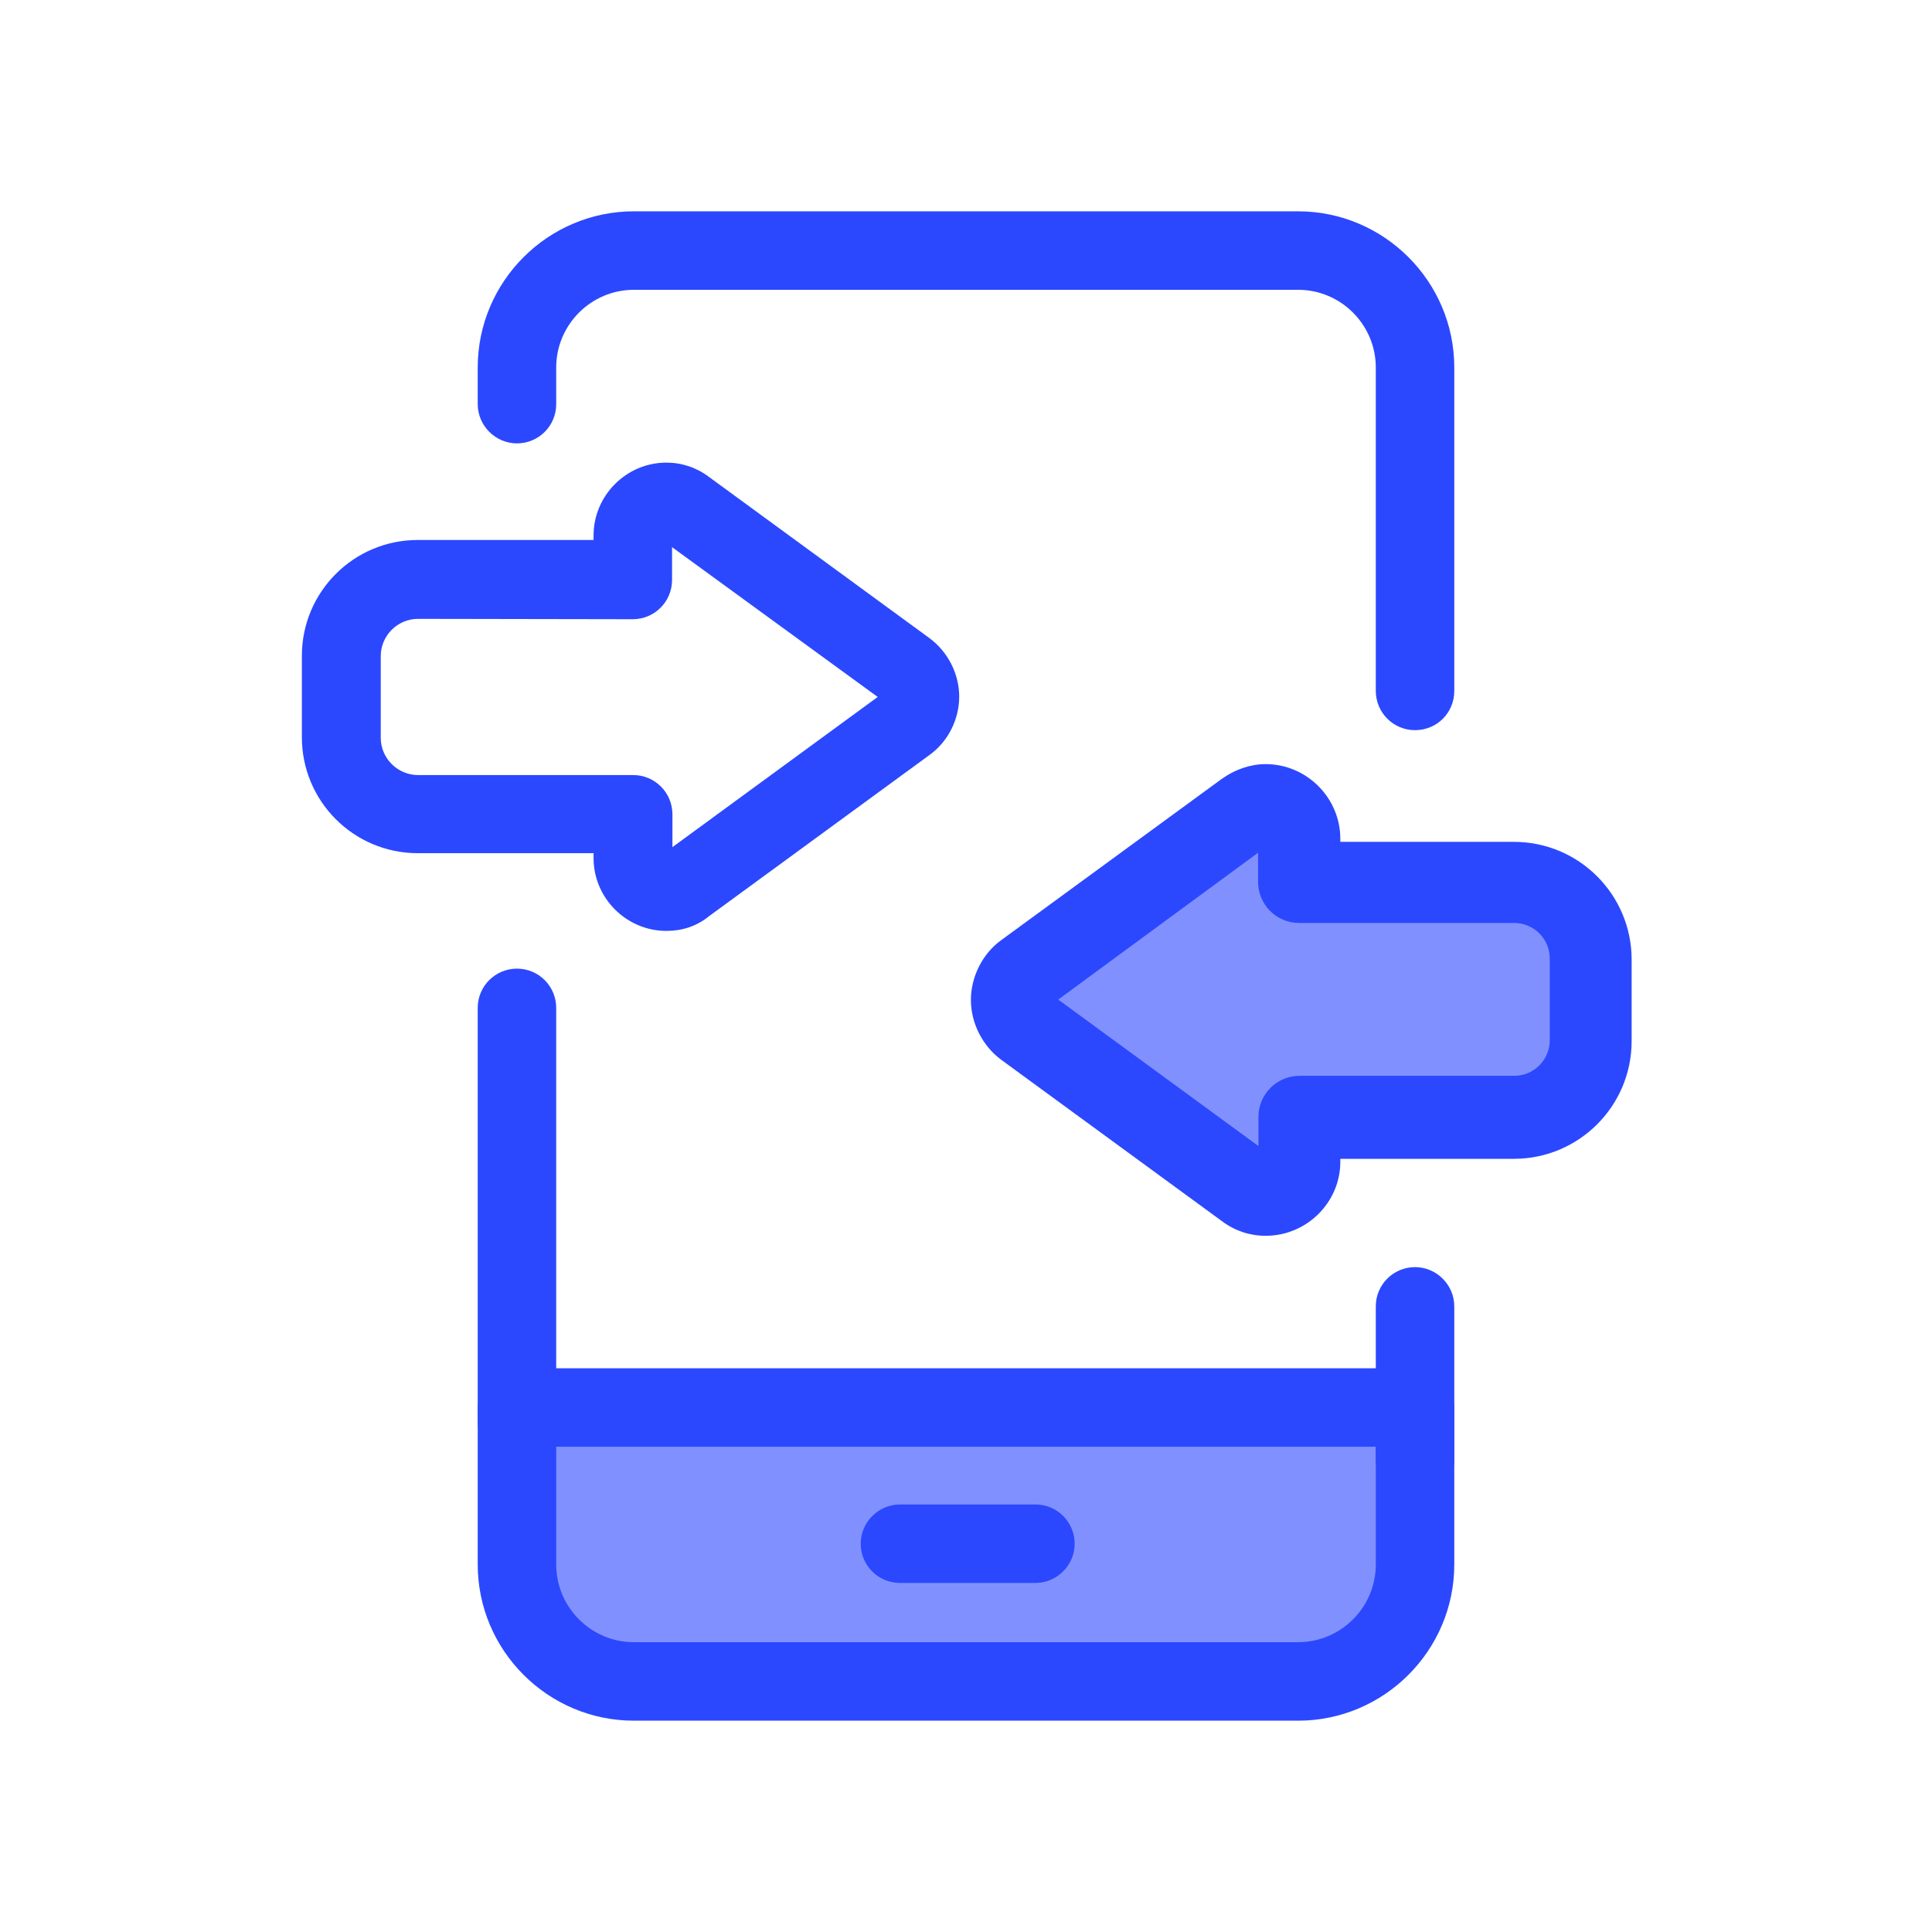
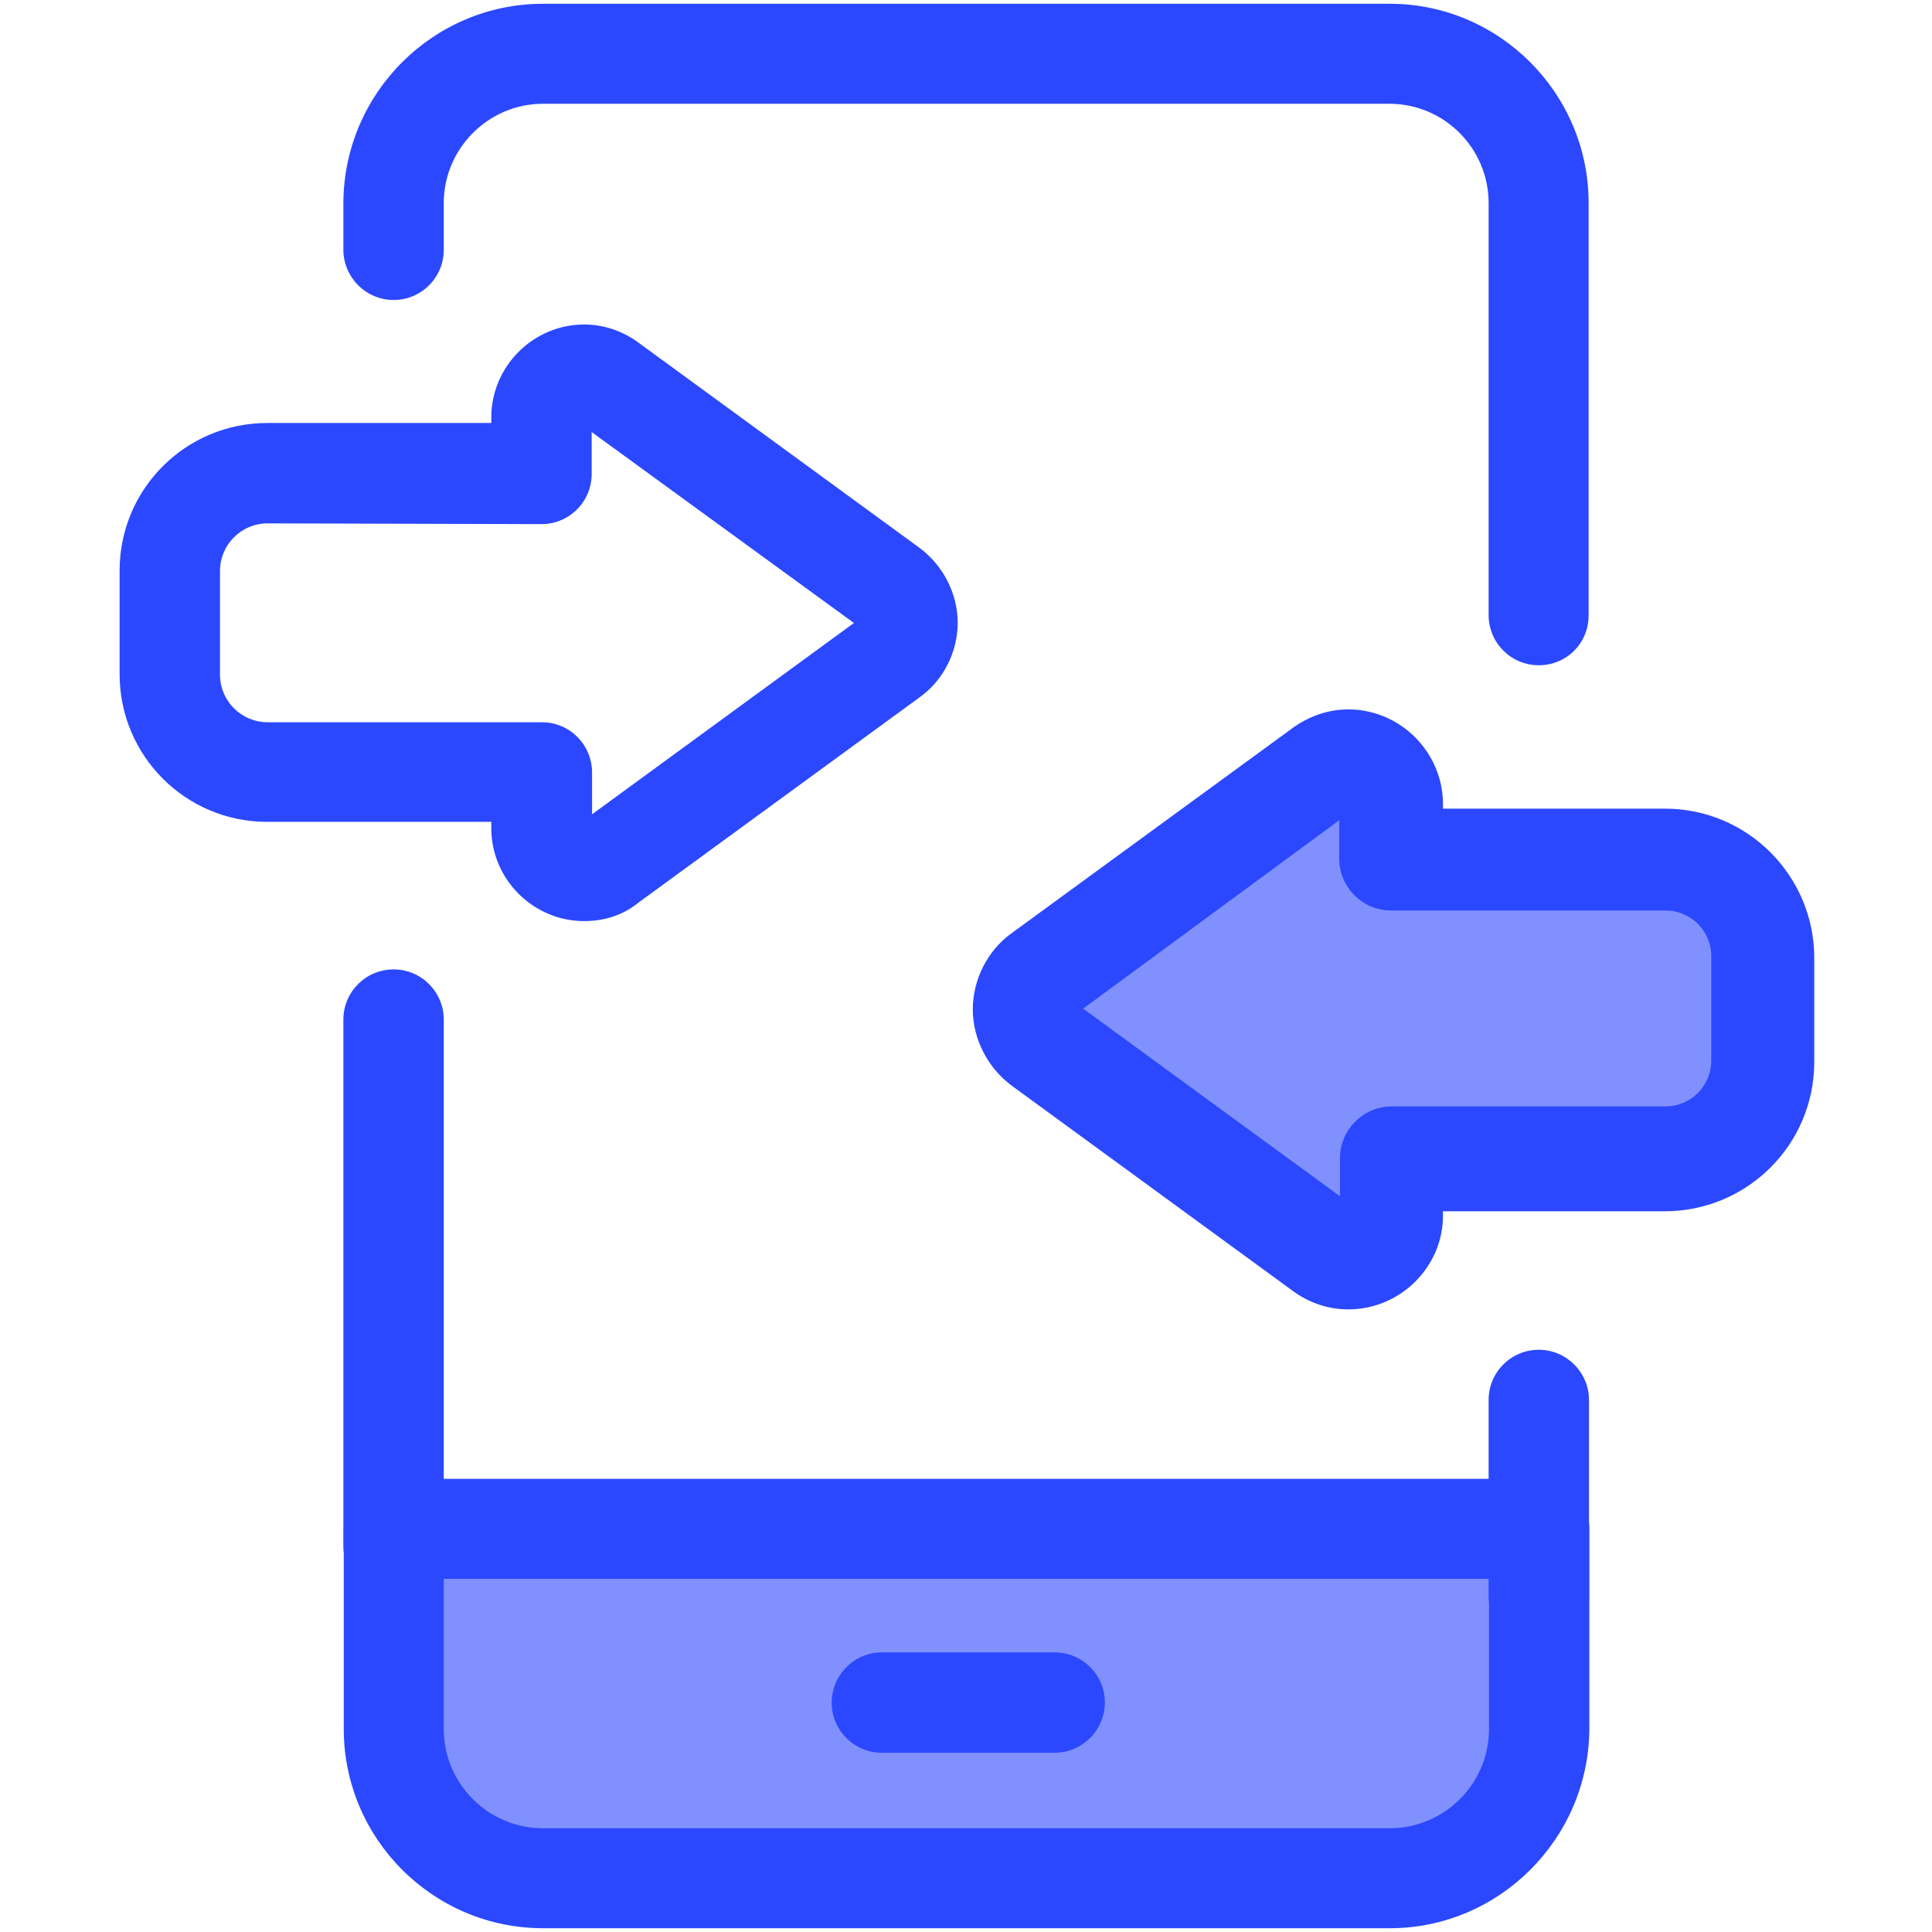
<svg xmlns="http://www.w3.org/2000/svg" version="1.1" id="Layer_1" x="0px" y="0px" viewBox="0 0 512 512" style="enable-background:new 0 0 512 512;" xml:space="preserve">
  <style type="text/css">
- 	.st0{opacity:0.6;fill:#2B48FF;}
+ 	.st0{opacity:0.6;fill:#2B48FF;enable-background:new    ;}
	.st1{display:none;fill:#FFE32B;}
	.st2{fill:#2B48FF;}
	.st3{fill:#2B48FF;stroke:#2B48FF;stroke-miterlimit:10;}
</style>
-   <polygon class="st0" points="345,323.9 350,296.3 411.2,288.3 419,238.3 345.4,230.3 345,207.6 271.5,262.7 " />
+   <polygon class="st0" points="369.5,342.6 375.9,307.4 453.9,297.2 463.9,233.4 370,223.2 369.5,194.3 275.8,264.5 " />
  <circle class="st1" cx="256" cy="256.9" r="256" />
-   <path class="st2" d="M137,387c-5.8,0-10.4-4.7-10.4-10.4V267.1c0-5.8,4.7-10.4,10.4-10.4c5.8,0,10.4,4.7,10.4,10.4v109.5  C147.4,382.4,142.7,387,137,387z" />
-   <path class="st2" d="M375,193.5c-5.8,0-10.4-4.7-10.4-10.4V97.4c0-11.3-9.2-20.6-20.6-20.6H168c-11.4,0-20.6,9.3-20.6,20.6v9.7  c0,5.8-4.7,10.4-10.4,10.4s-10.4-4.7-10.4-10.4v-9.7c0-22.8,18.6-41.4,41.4-41.4h176c22.8,0,41.4,18.6,41.4,41.4v85.7  C385.4,188.9,380.8,193.5,375,193.5z" />
-   <path class="st0" d="M141.9,374.3v40c0,16.5,13.4,29.9,29.9,29.9h169.4c16.5,0,29.9-13.4,29.9-29.9v-40H141.9" />
-   <path class="st2" d="M344,456H168c-22.8,0-41.4-18.6-41.4-41.4V373c0-5.8,4.7-10.4,10.4-10.4h238c5.8,0,10.4,4.7,10.4,10.4v41.6  C385.4,437.4,366.8,456,344,456z M147.4,383.4v31.2c0,11.3,9.2,20.6,20.6,20.6h176c11.3,0,20.6-9.2,20.6-20.6v-31.2H147.4z" />
-   <path class="st2" d="M274.4,419.5h-35.9c-5.8,0-10.4-4.7-10.4-10.4s4.7-10.4,10.4-10.4h35.9c5.8,0,10.4,4.7,10.4,10.4  S280.1,419.5,274.4,419.5z" />
-   <path class="st2" d="M375,397.3c-5.8,0-10.4-4.7-10.4-10.4v-40.7c0-5.8,4.7-10.4,10.4-10.4c5.7,0,10.4,4.7,10.4,10.4v40.7  C385.4,392.6,380.8,397.3,375,397.3z" />
-   <path class="st3" d="M335.4,327c-4.1,0-8-1.3-11.3-3.8l-58.4-42.7c-4.9-3.6-7.9-9.5-7.9-15.5s3-12,7.9-15.5l58.4-42.7  c3.4-2.4,7.3-3.8,11.3-3.8c10.6,0,19.3,8.7,19.3,19.3v1.3h46.5c17,0,30.7,13.8,30.7,30.7v21.6c0,17-13.8,30.7-30.7,30.7h-46.5v1.3  C354.7,318.3,346.1,327,335.4,327z M279.6,264.9l54.4,39.8V296c0-5.8,4.7-10.4,10.4-10.4h56.9c5.5,0,9.9-4.5,9.9-9.9V254  c0-5.5-4.5-9.9-9.9-9.9h-57c-5.8,0-10.4-4.7-10.4-10.4V225L279.6,264.9z" />
-   <path class="st2" d="M176.6,246.7L176.6,246.7c-10.6,0-19.3-8.7-19.3-19.3v-1.3h-46.6c-17,0-30.7-13.8-30.7-30.7v-21.6  c0-17,13.8-30.7,30.7-30.7H137h20.3v-1.2c0-10.6,8.7-19.3,19.3-19.3c4.1,0,8,1.3,11.3,3.8l58.4,42.7c4.9,3.6,7.9,9.5,7.9,15.5  c0,6.1-3,12-7.9,15.5l-58.4,42.7C184.6,245.5,180.7,246.7,176.6,246.7z M110.8,164c-5.5,0-9.9,4.5-9.9,9.9v21.6  c0,5.5,4.5,9.9,9.9,9.9h57c5.8,0,10.4,4.7,10.4,10.4v8.7l54.4-39.8L178.1,145v8.7c0,5.8-4.7,10.4-10.4,10.4L110.8,164L110.8,164z" />
+   <path class="st2" d="M104.3,423c-7.4,0-13.3-6-13.3-13.3V270.2c0-7.4,6-13.3,13.3-13.3c7.4,0,13.3,6,13.3,13.3v139.6  C117.6,417.2,111.6,423,104.3,423z" />
+   <path class="st2" d="M407.8,176.3c-7.4,0-13.3-6-13.3-13.3V53.8c0-14.4-11.7-26.3-26.3-26.3H143.9c-14.5,0-26.3,11.9-26.3,26.3v12.4  c0,7.4-6,13.3-13.3,13.3s-13.3-6-13.3-13.3V53.8C91.1,24.7,114.8,1,143.9,1h224.4C397.3,1,421,24.7,421,53.8v109.3  C421,170.4,415.2,176.3,407.8,176.3z" />
+   <path class="st0" d="M110.6,406.8v51c0,21,17.1,38.1,38.1,38.1h216c21,0,38.1-17.1,38.1-38.1v-51H110.6" />
+   <path class="st2" d="M368.3,511H143.9c-29.1,0-52.8-23.7-52.8-52.8v-53c0-7.4,6-13.3,13.3-13.3h303.5c7.4,0,13.3,6,13.3,13.3v53  C421,487.3,397.3,511,368.3,511z M117.6,418.4v39.8c0,14.4,11.7,26.3,26.3,26.3h224.4c14.4,0,26.3-11.7,26.3-26.3v-39.8H117.6z" />
+   <path class="st2" d="M279.5,464.5h-45.8c-7.4,0-13.3-6-13.3-13.3c0-7.3,6-13.3,13.3-13.3h45.8c7.4,0,13.3,6,13.3,13.3  C292.8,458.5,286.8,464.5,279.5,464.5z" />
+   <path class="st2" d="M407.8,436.2c-7.4,0-13.3-6-13.3-13.3V371c0-7.4,6-13.3,13.3-13.3c7.3,0,13.3,6,13.3,13.3v51.9  C421,430.2,415.2,436.2,407.8,436.2z" />
+   <path class="st3" d="M357.3,346.5c-5.2,0-10.2-1.7-14.4-4.8l-74.5-54.4c-6.2-4.6-10.1-12.1-10.1-19.8s3.8-15.3,10.1-19.8l74.5-54.4  c4.3-3.1,9.3-4.8,14.4-4.8c13.5,0,24.6,11.1,24.6,24.6v1.7h59.3c21.7,0,39.1,17.6,39.1,39.1v27.5c0,21.7-17.6,39.1-39.1,39.1h-59.3  v1.7C381.9,335.4,370.9,346.5,357.3,346.5z M286.2,267.3l69.4,50.7V307c0-7.4,6-13.3,13.3-13.3h72.5c7,0,12.6-5.7,12.6-12.6v-27.7  c0-7-5.7-12.6-12.6-12.6h-72.7c-7.4,0-13.3-6-13.3-13.3v-11.1L286.2,267.3z" />
+   <path class="st2" d="M154.8,244.1L154.8,244.1c-13.5,0-24.6-11.1-24.6-24.6v-1.7H70.8c-21.7,0-39.1-17.6-39.1-39.1v-27.5  c0-21.7,17.6-39.1,39.1-39.1h33.5h25.9v-1.5c0-13.5,11.1-24.6,24.6-24.6c5.2,0,10.2,1.7,14.4,4.8l74.5,54.4  c6.2,4.6,10.1,12.1,10.1,19.8c0,7.8-3.8,15.3-10.1,19.8l-74.5,54.4C165,242.6,160.1,244.1,154.8,244.1z M70.9,138.7  c-7,0-12.6,5.7-12.6,12.6v27.5c0,7,5.7,12.6,12.6,12.6h72.7c7.4,0,13.3,6,13.3,13.3v11.1l69.4-50.7l-69.5-50.6v11.1  c0,7.4-6,13.3-13.3,13.3L70.9,138.7L70.9,138.7z" />
</svg>
